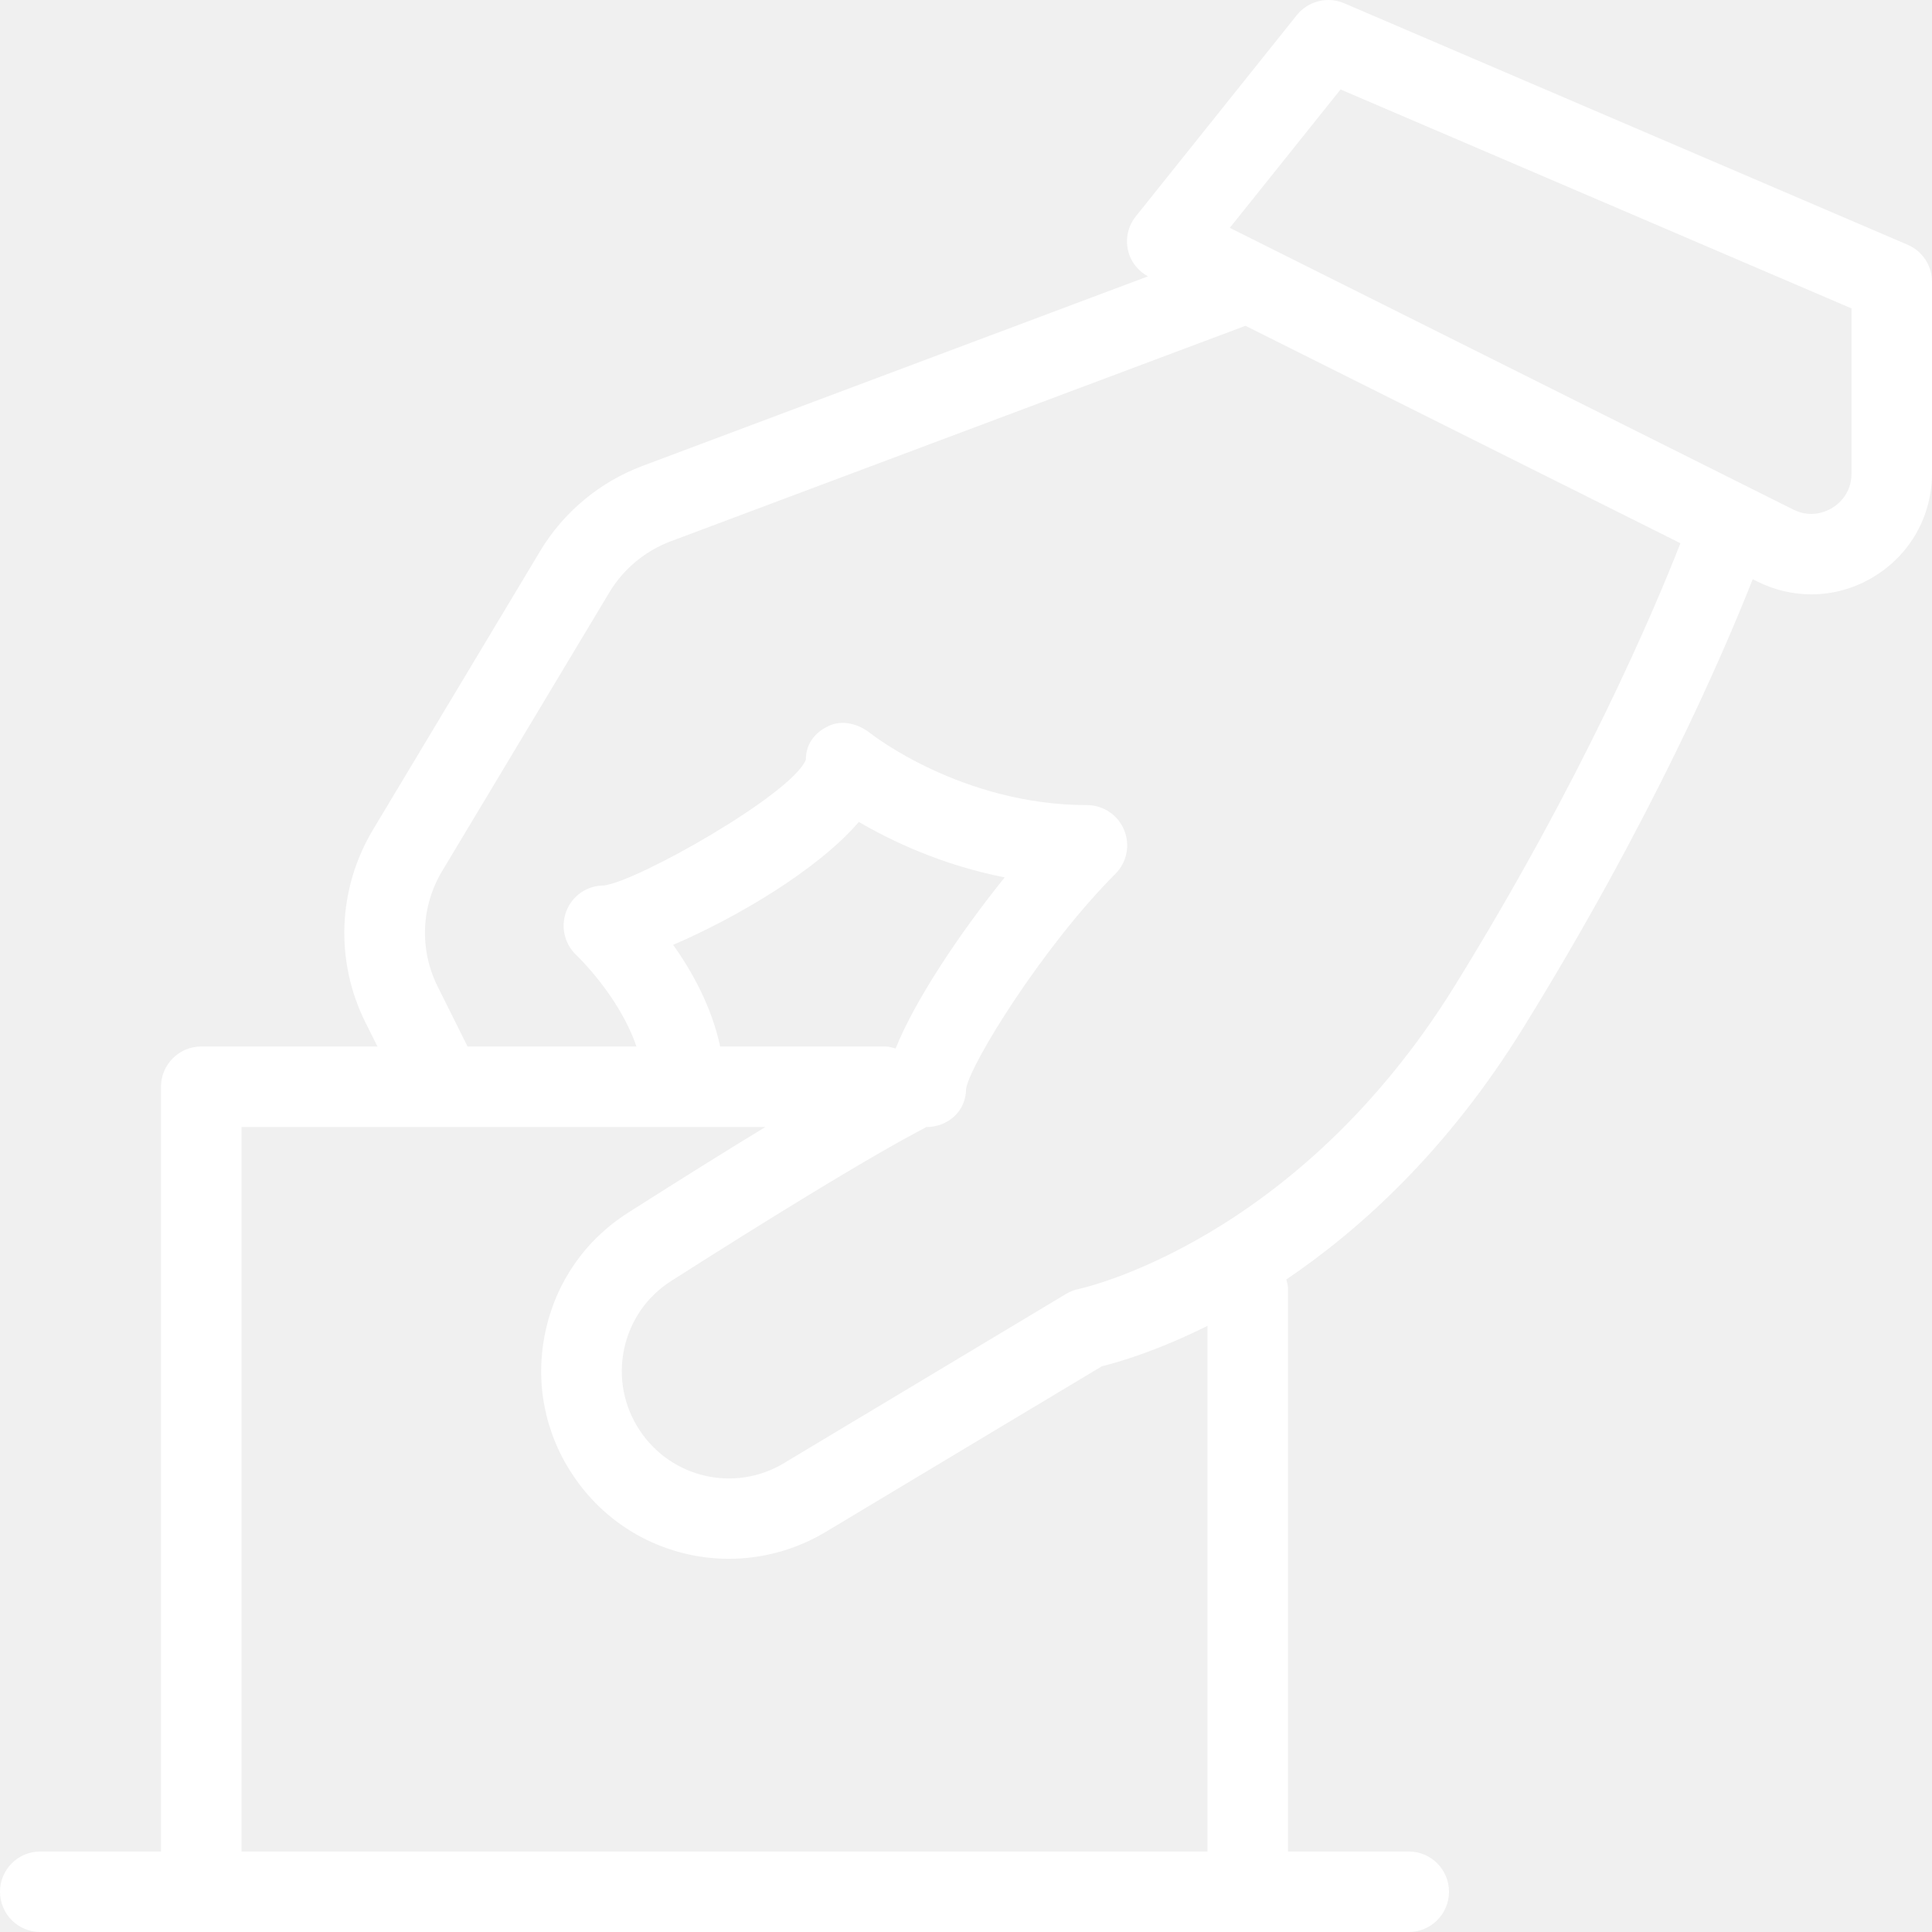
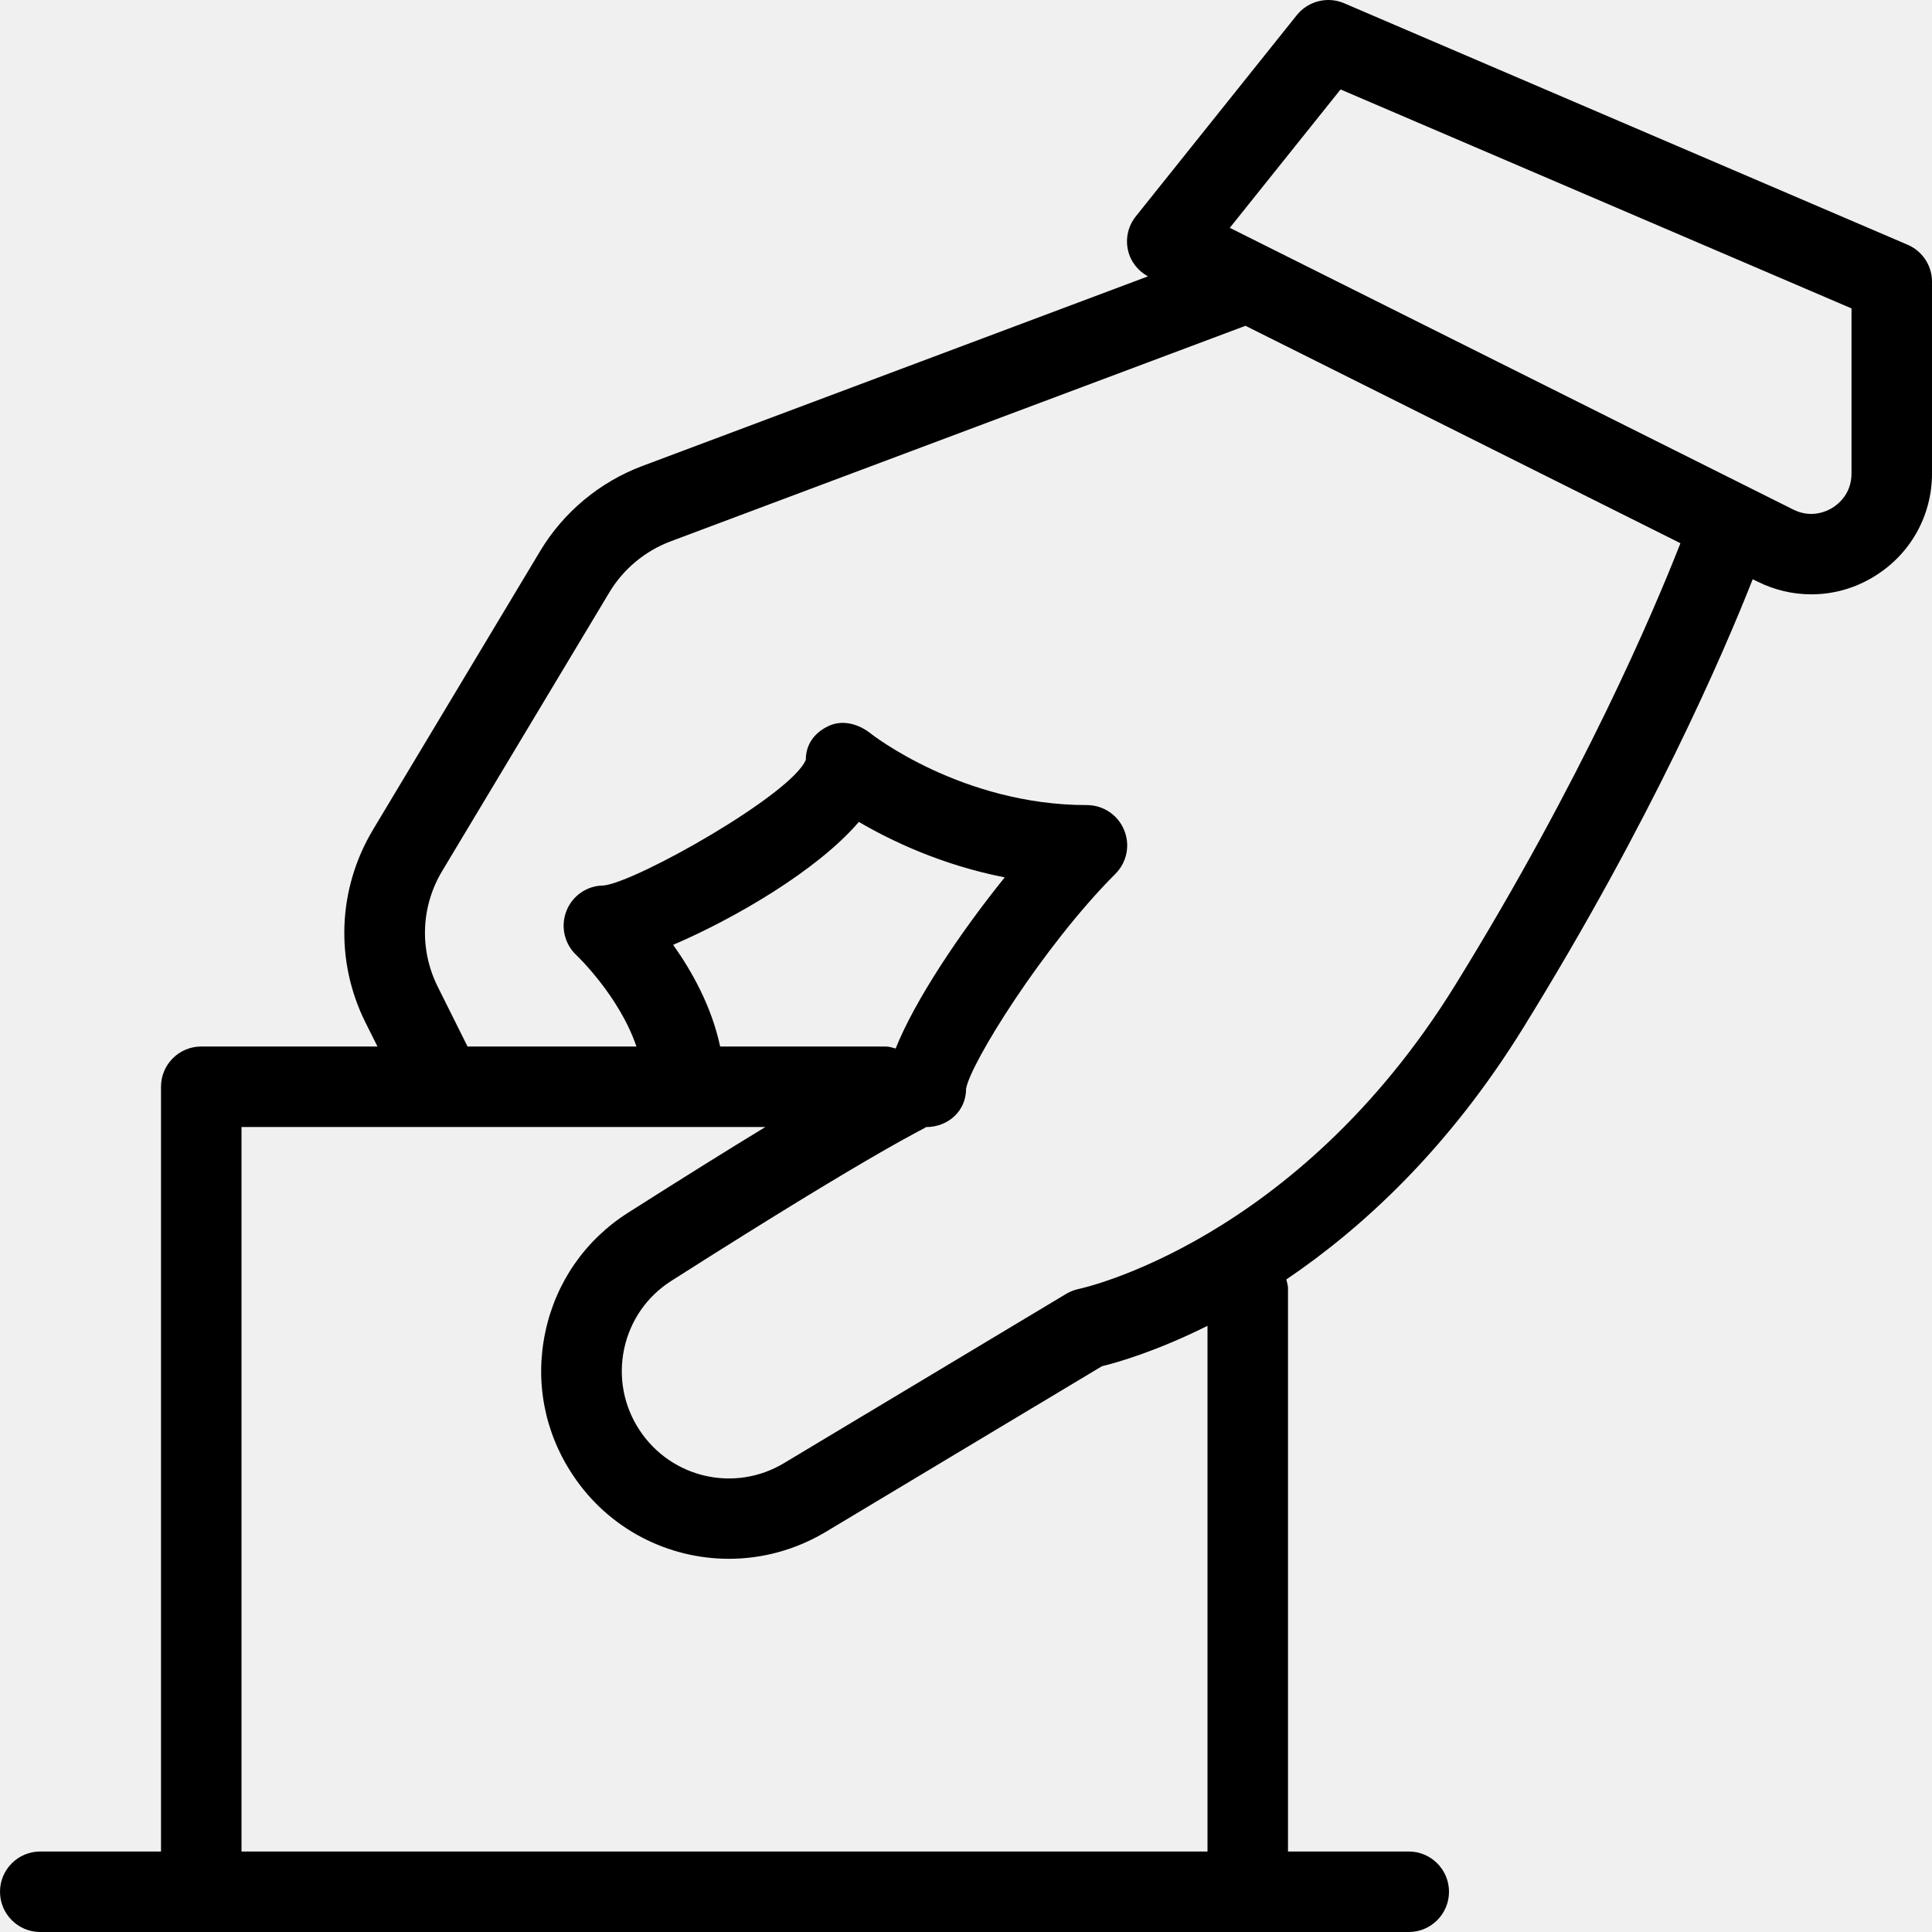
- <svg xmlns="http://www.w3.org/2000/svg" viewBox="0 0 512.003 512.003" width="512" height="512">
-   <path d="M505.538 64.857l-149.333-64c-4.373-1.877-9.515-.597-12.523 3.136l-42.667 53.333a10.586 10.586 0 0 0-2.091 8.96c.661 3.008 2.624 5.483 5.291 6.955l-134.016 50.261c-11.243 4.224-20.864 12.224-27.029 22.507l-44.288 73.813c-9.429 15.723-10.176 34.901-1.963 51.285l3.115 6.229H53.335c-5.888 0-10.667 4.779-10.667 10.667V490.67h-32c-5.888 0-10.667 4.779-10.667 10.667s4.779 10.667 10.667 10.667h362.667c5.888 0 10.667-4.779 10.667-10.667s-4.779-10.667-10.667-10.667h-32V341.337c0-.811-.299-1.515-.448-2.261 20.011-13.547 42.88-34.453 62.827-66.752 33.899-54.827 52.949-98.965 60.779-118.827l1.195.597c4.565 2.283 9.451 3.413 14.336 3.413 5.824 0 11.627-1.6 16.789-4.821 9.515-5.867 15.189-16.043 15.189-27.221V74.649c0-4.267-2.539-8.107-6.464-9.792zM320.002 490.67h-256v-192h53.483c.256 0 .512.021.789 0h84.565c-9.621 5.845-21.44 13.205-36.395 22.72-11.371 7.232-19.157 18.453-21.931 31.637-2.795 13.184-.213 26.645 7.317 37.909 9.536 14.357 25.259 22.165 41.344 22.165 8.704 0 17.536-2.304 25.536-7.061l73.301-43.968c4.203-1.024 14.507-3.989 27.989-10.709V490.67zM178.391 250.393c16.32-6.997 38.144-19.669 49.216-32.576 8.512 4.992 21.909 11.413 38.656 14.699-11.904 14.741-23.851 32.661-28.907 45.355-.875-.235-1.728-.533-2.688-.533H190.85c-2.262-10.604-7.488-19.969-12.459-26.945zm207.232 10.709c-42.069 68.053-99.115 80.363-99.669 80.469a11.448 11.448 0 0 0-3.413 1.323l-74.752 44.843c-13.013 7.829-29.781 4.053-38.229-8.619-4.267-6.421-5.739-14.101-4.16-21.632 1.6-7.509 6.037-13.931 12.523-18.048 57.323-36.501 67.669-40.512 67.456-40.747 5.909 0 10.645-4.267 10.645-10.155 1.088-6.677 20.523-37.909 39.573-56.96a10.643 10.643 0 0 0 2.304-11.627 10.667 10.667 0 0 0-9.856-6.592c-33.195 0-57.088-18.795-57.323-18.987-3.2-2.539-7.488-3.733-11.2-1.941-3.712 1.771-5.973 4.843-5.973 8.939-3.776 9.152-44.715 32.299-53.547 33.301a10.591 10.591 0 0 0-9.899 6.763 10.69 10.69 0 0 0 2.688 11.733c.128.128 11.307 10.752 15.872 24.171h-44.757l-7.872-15.787c-4.928-9.835-4.501-21.333 1.173-30.763l44.288-73.813c3.712-6.187 9.472-10.965 16.213-13.504l152.363-57.131 115.264 57.621c-7.061 18.028-25.899 62.423-59.712 117.143zm105.045-135.595c0 5.376-3.541 8.128-5.056 9.067s-5.589 2.859-10.368.469L325.911 60.377l29.355-36.672 135.403 58.027v43.775z" fill="#FFF" />
+ <svg xmlns="http://www.w3.org/2000/svg" viewBox="0 0 512.003 512.003" width="30" height="30">
+   <path d="M505.538 64.857l-149.333-64c-4.373-1.877-9.515-.597-12.523 3.136l-42.667 53.333a10.586 10.586 0 0 0-2.091 8.96c.661 3.008 2.624 5.483 5.291 6.955l-134.016 50.261c-11.243 4.224-20.864 12.224-27.029 22.507l-44.288 73.813c-9.429 15.723-10.176 34.901-1.963 51.285l3.115 6.229H53.335c-5.888 0-10.667 4.779-10.667 10.667V490.67h-32c-5.888 0-10.667 4.779-10.667 10.667s4.779 10.667 10.667 10.667h362.667c5.888 0 10.667-4.779 10.667-10.667s-4.779-10.667-10.667-10.667h-32V341.337c0-.811-.299-1.515-.448-2.261 20.011-13.547 42.88-34.453 62.827-66.752 33.899-54.827 52.949-98.965 60.779-118.827l1.195.597c4.565 2.283 9.451 3.413 14.336 3.413 5.824 0 11.627-1.6 16.789-4.821 9.515-5.867 15.189-16.043 15.189-27.221V74.649c0-4.267-2.539-8.107-6.464-9.792zM320.002 490.67h-256v-192h53.483c.256 0 .512.021.789 0h84.565c-9.621 5.845-21.44 13.205-36.395 22.72-11.371 7.232-19.157 18.453-21.931 31.637-2.795 13.184-.213 26.645 7.317 37.909 9.536 14.357 25.259 22.165 41.344 22.165 8.704 0 17.536-2.304 25.536-7.061l73.301-43.968c4.203-1.024 14.507-3.989 27.989-10.709V490.67zM178.391 250.393c16.32-6.997 38.144-19.669 49.216-32.576 8.512 4.992 21.909 11.413 38.656 14.699-11.904 14.741-23.851 32.661-28.907 45.355-.875-.235-1.728-.533-2.688-.533H190.85c-2.262-10.604-7.488-19.969-12.459-26.945zm207.232 10.709c-42.069 68.053-99.115 80.363-99.669 80.469a11.448 11.448 0 0 0-3.413 1.323l-74.752 44.843c-13.013 7.829-29.781 4.053-38.229-8.619-4.267-6.421-5.739-14.101-4.16-21.632 1.6-7.509 6.037-13.931 12.523-18.048 57.323-36.501 67.669-40.512 67.456-40.747 5.909 0 10.645-4.267 10.645-10.155 1.088-6.677 20.523-37.909 39.573-56.96a10.643 10.643 0 0 0 2.304-11.627 10.667 10.667 0 0 0-9.856-6.592c-33.195 0-57.088-18.795-57.323-18.987-3.2-2.539-7.488-3.733-11.2-1.941-3.712 1.771-5.973 4.843-5.973 8.939-3.776 9.152-44.715 32.299-53.547 33.301a10.591 10.591 0 0 0-9.899 6.763 10.69 10.69 0 0 0 2.688 11.733c.128.128 11.307 10.752 15.872 24.171h-44.757l-7.872-15.787c-4.928-9.835-4.501-21.333 1.173-30.763l44.288-73.813c3.712-6.187 9.472-10.965 16.213-13.504l152.363-57.131 115.264 57.621c-7.061 18.028-25.899 62.423-59.712 117.143zm105.045-135.595c0 5.376-3.541 8.128-5.056 9.067s-5.589 2.859-10.368.469L325.911 60.377l29.355-36.672 135.403 58.027v43.775z" />
</svg>
